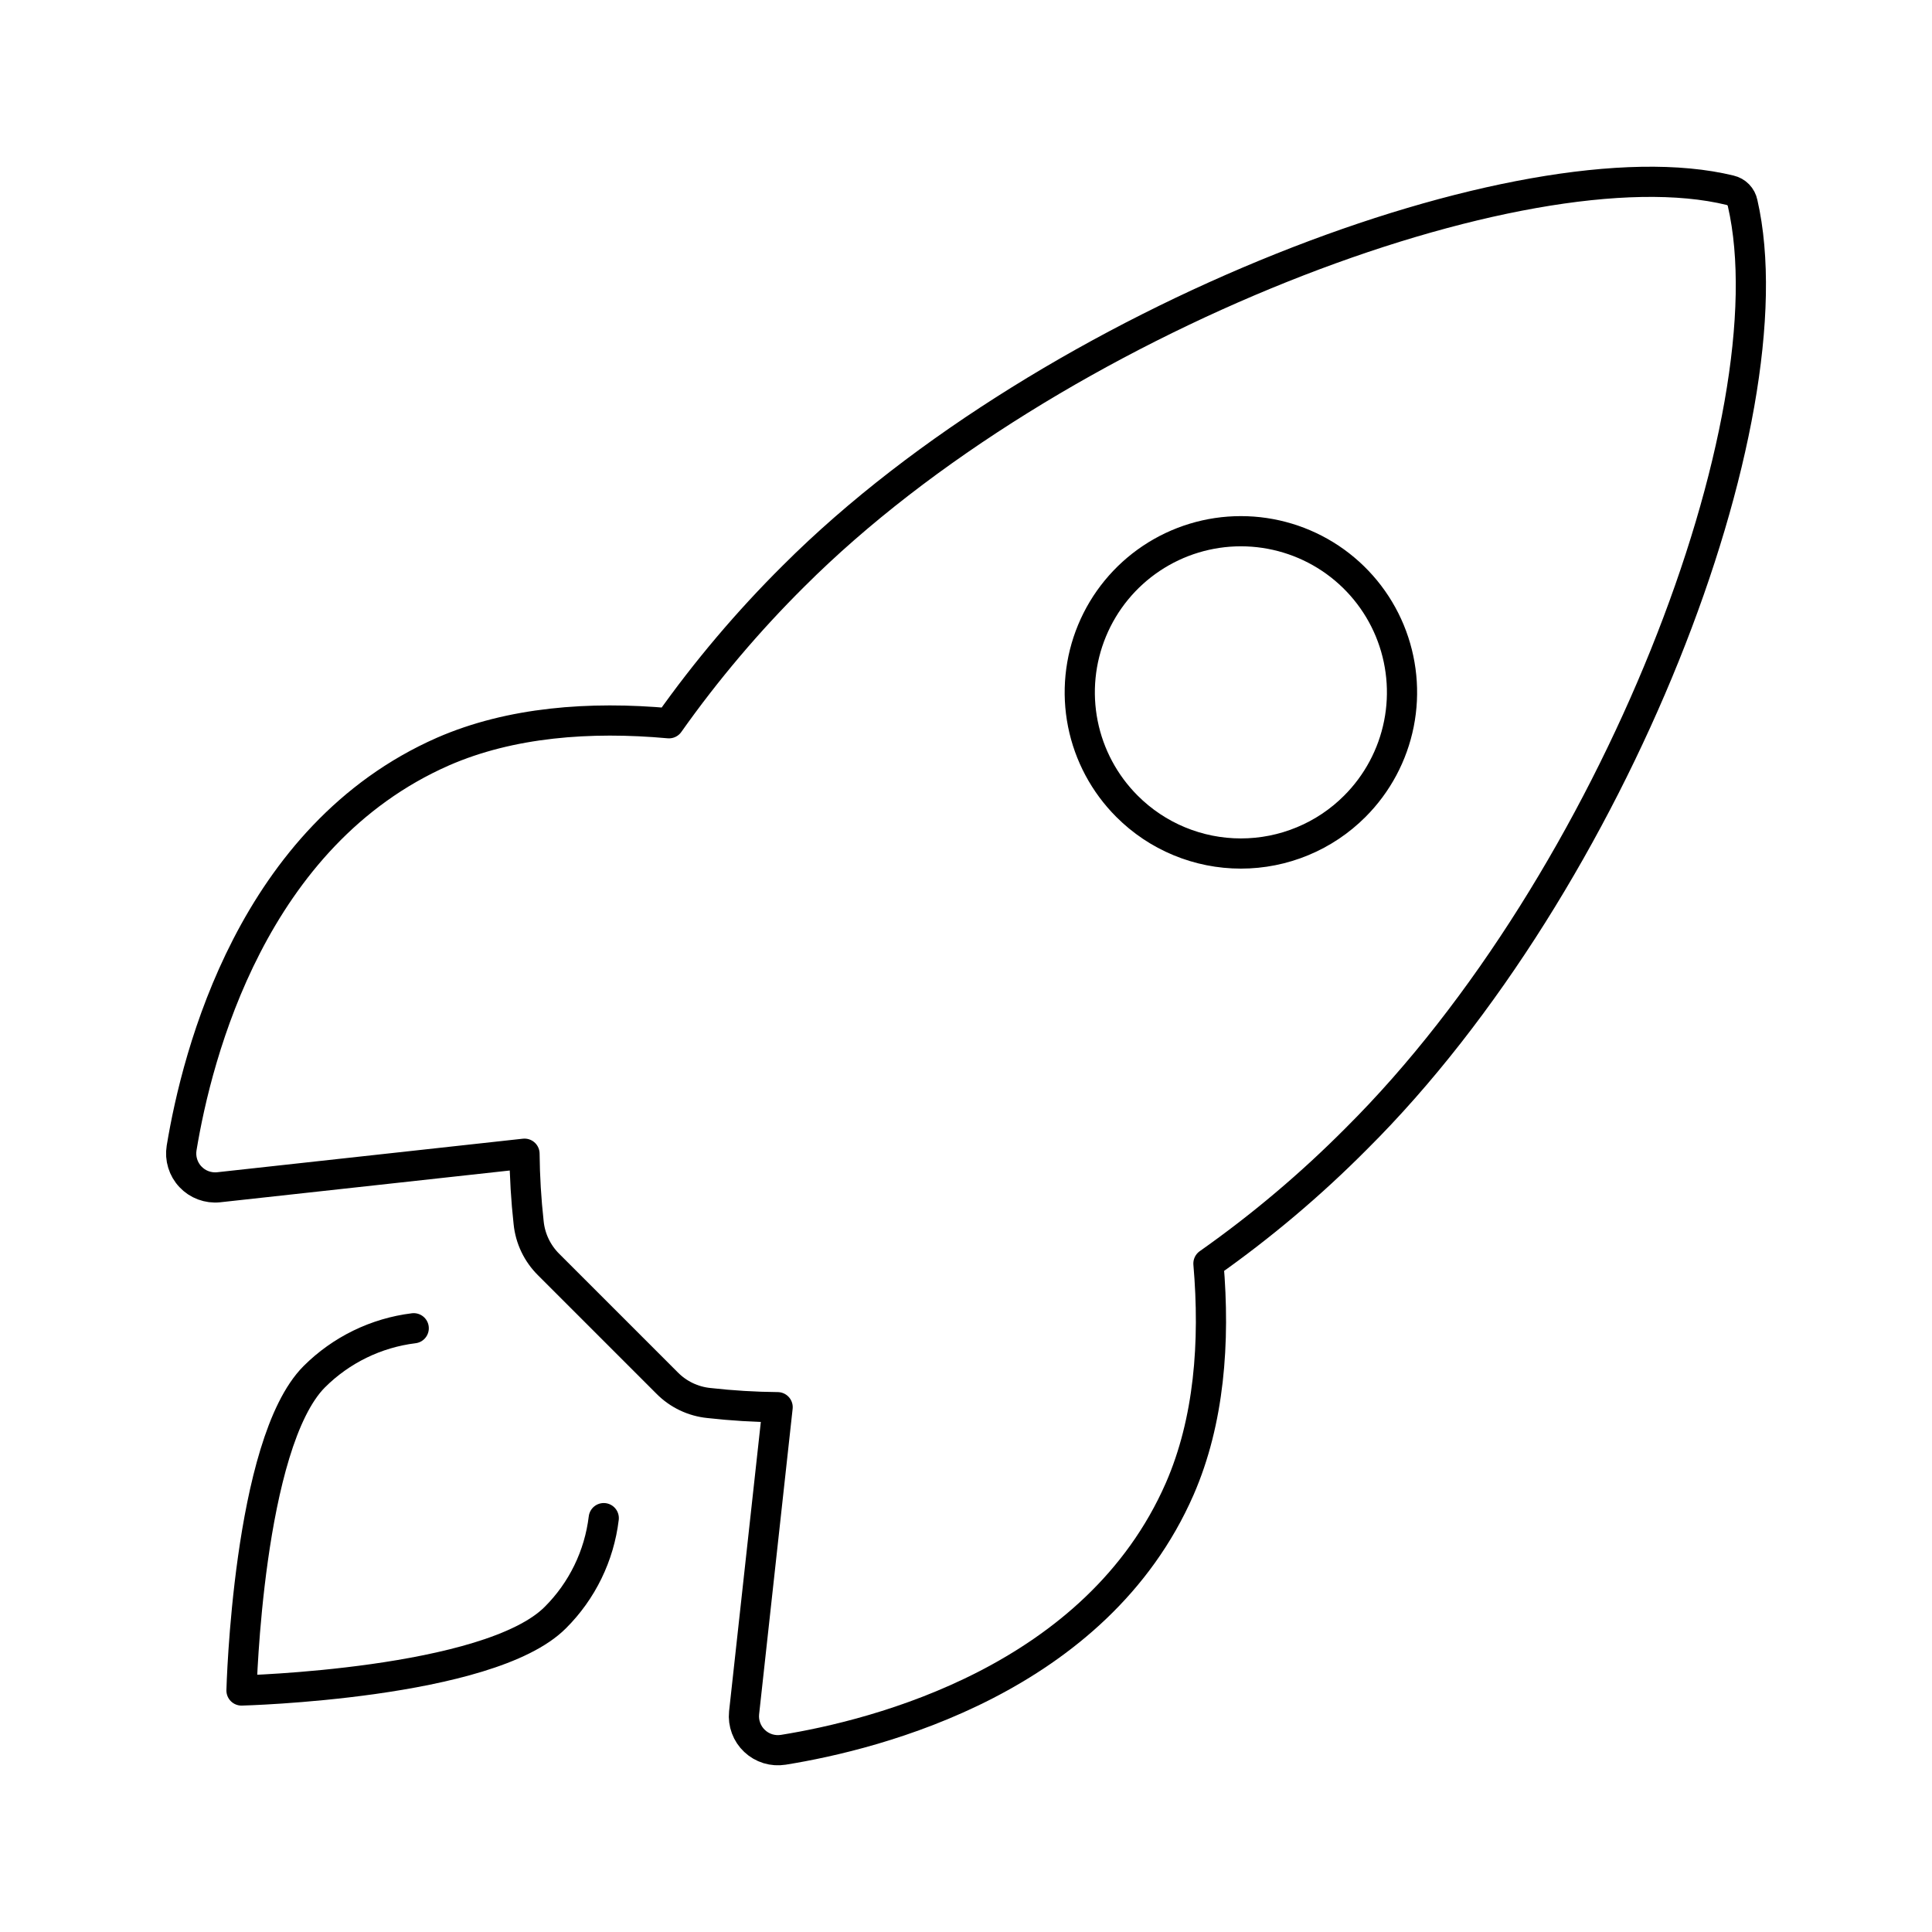
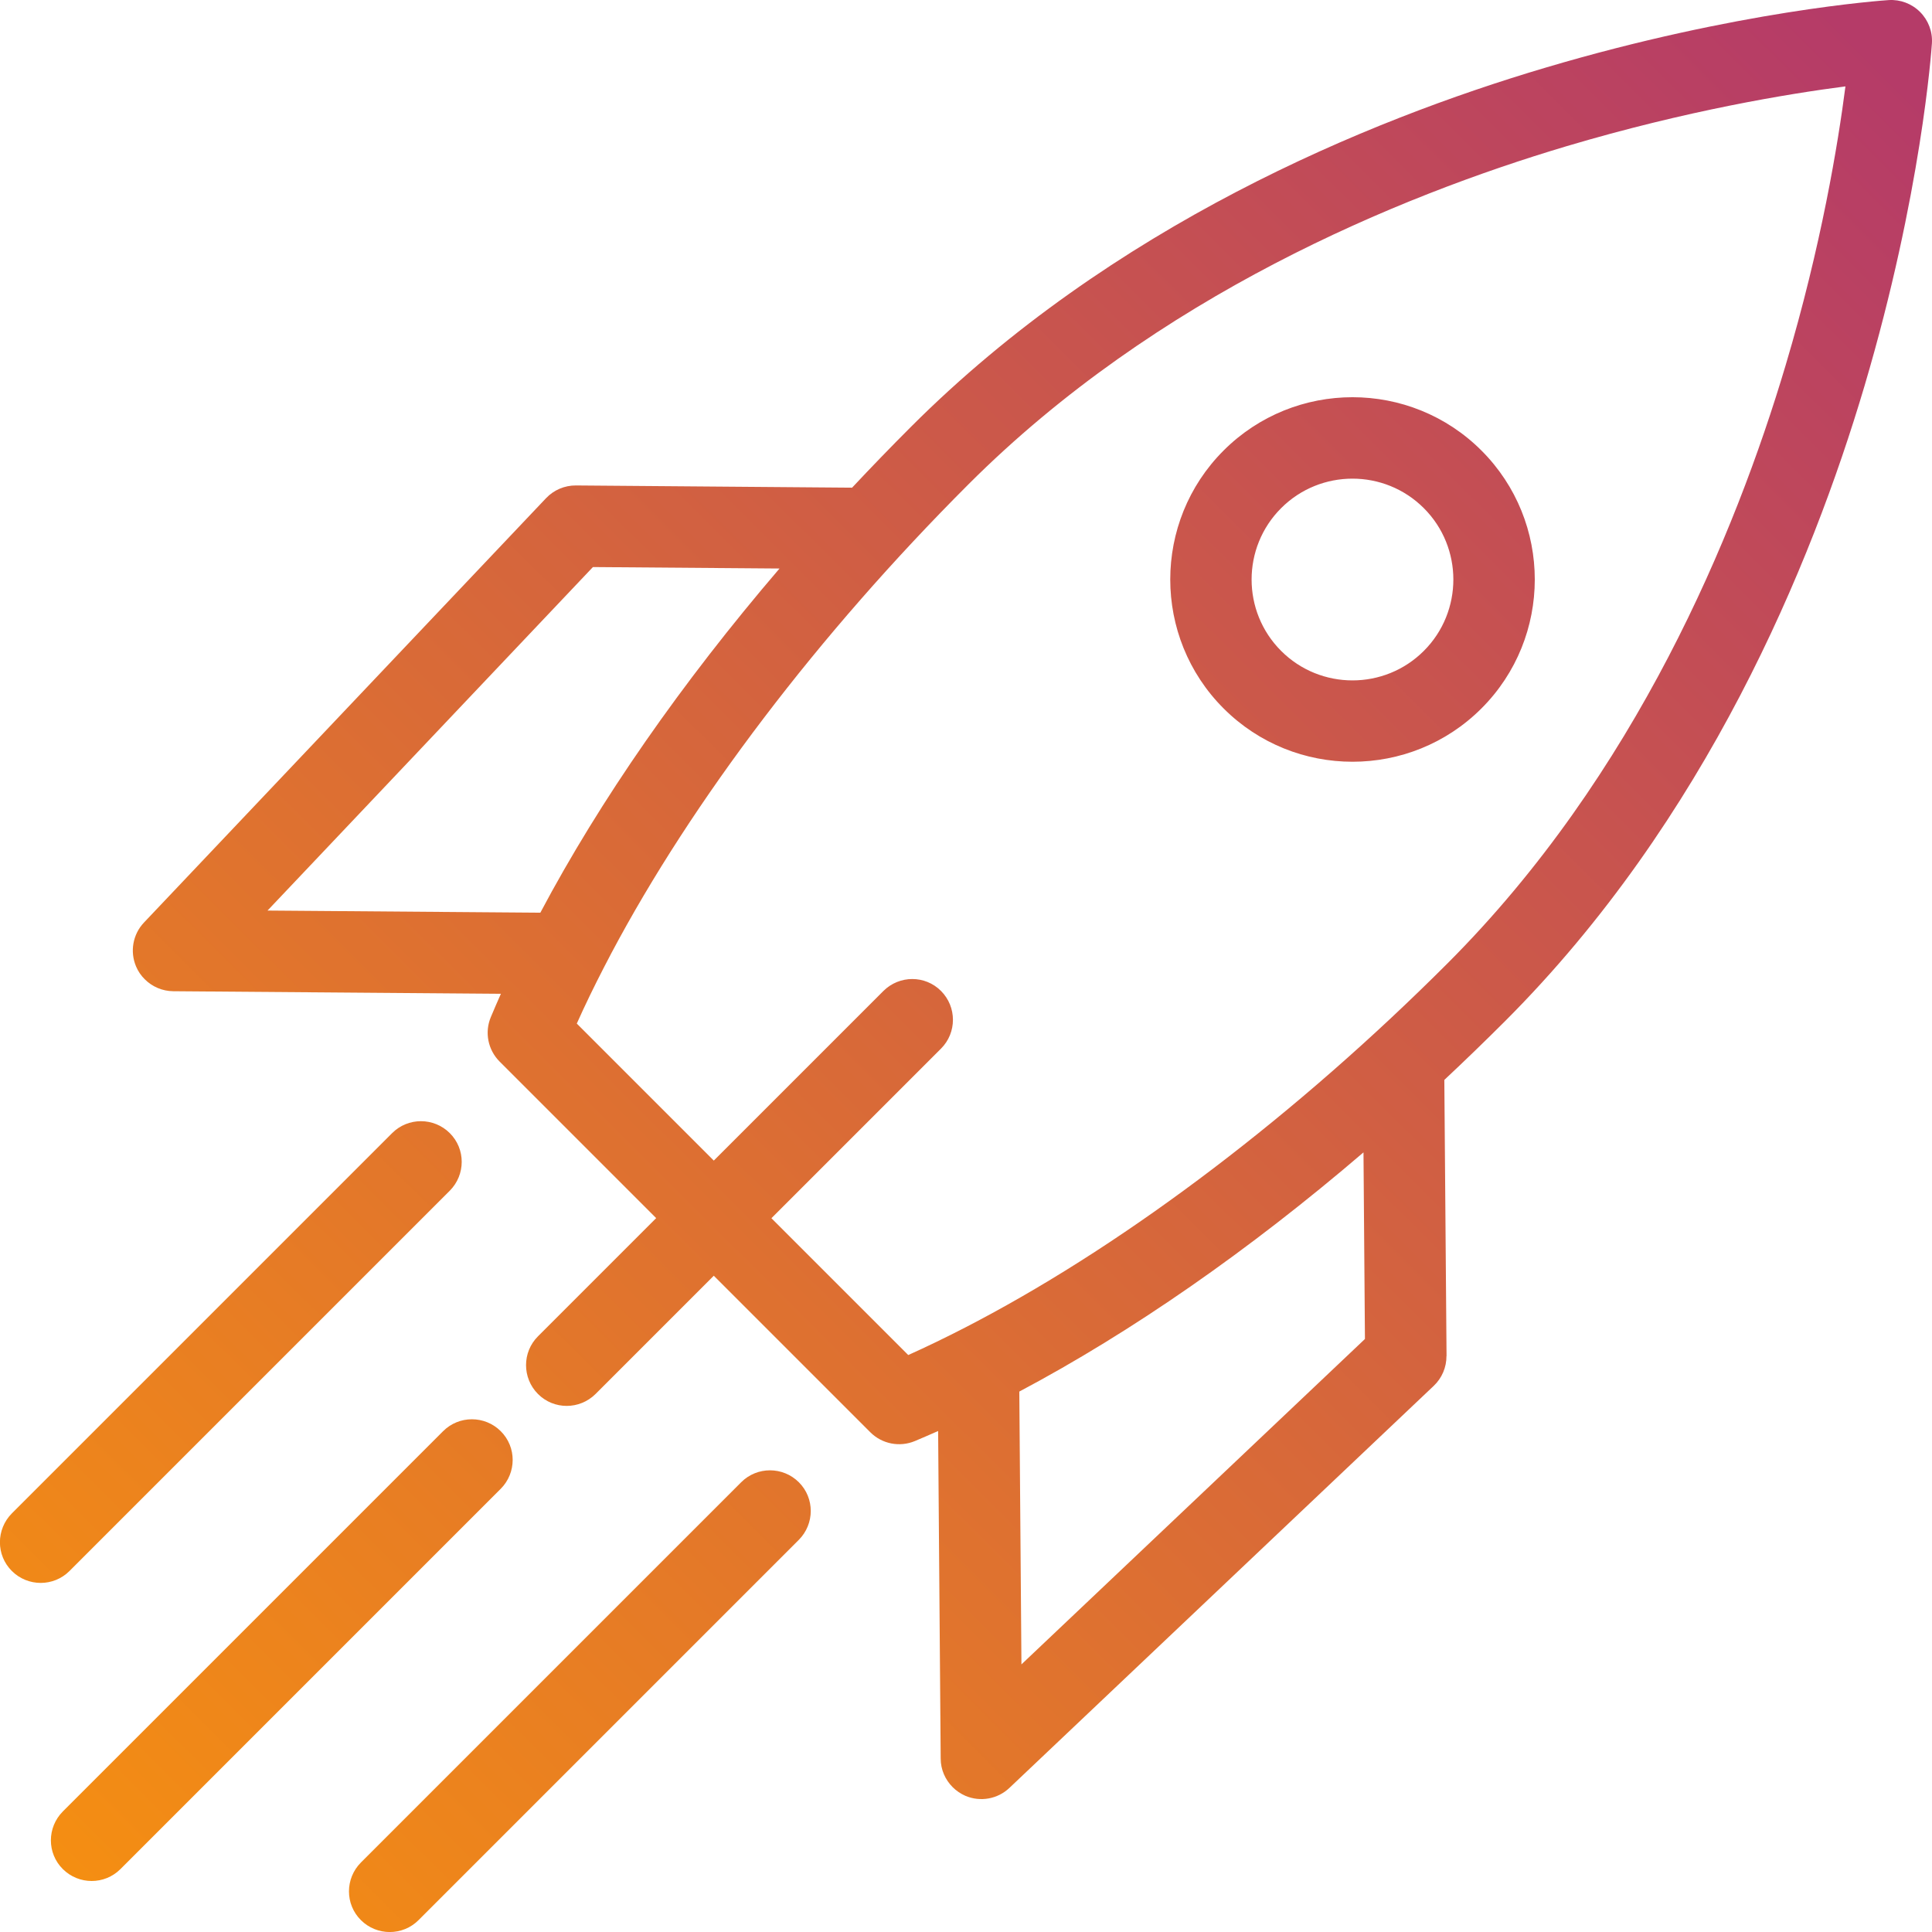
- <svg xmlns="http://www.w3.org/2000/svg" width="64" height="64" viewBox="0 0 64 64" fill="none">
-   <path d="M57.726 6.726C57.705 6.624 57.655 6.529 57.582 6.454C57.509 6.379 57.416 6.327 57.314 6.303C50.516 4.64 34.814 10.564 26.297 19.074C24.78 20.579 23.396 22.214 22.161 23.959C19.536 23.721 16.911 23.921 14.676 24.896C8.365 27.671 6.529 34.919 6.016 38.03C5.988 38.2 6 38.375 6.051 38.54C6.101 38.705 6.189 38.857 6.308 38.982C6.426 39.108 6.572 39.205 6.734 39.265C6.896 39.325 7.069 39.348 7.241 39.33L17.375 38.218C17.382 38.982 17.428 39.745 17.512 40.505C17.565 41.03 17.8 41.52 18.175 41.891L22.099 45.815C22.47 46.191 22.961 46.425 23.486 46.477C24.241 46.562 25 46.608 25.76 46.615L24.649 56.74C24.631 56.912 24.654 57.085 24.714 57.246C24.774 57.408 24.871 57.554 24.997 57.672C25.122 57.79 25.273 57.878 25.438 57.929C25.603 57.979 25.777 57.991 25.948 57.964C29.06 57.464 36.322 55.627 39.081 49.318C40.056 47.08 40.256 44.469 40.031 41.856C41.782 40.623 43.421 39.239 44.93 37.72C53.477 29.22 59.364 13.863 57.726 6.726ZM37.333 26.709C36.586 25.962 36.077 25.011 35.871 23.976C35.665 22.941 35.771 21.867 36.175 20.892C36.579 19.916 37.263 19.083 38.141 18.496C39.019 17.91 40.05 17.597 41.106 17.597C42.162 17.597 43.194 17.91 44.072 18.496C44.95 19.083 45.634 19.916 46.038 20.892C46.441 21.867 46.547 22.941 46.341 23.976C46.135 25.011 45.627 25.962 44.88 26.709C44.385 27.205 43.797 27.599 43.149 27.867C42.502 28.136 41.807 28.274 41.106 28.274C40.405 28.274 39.711 28.136 39.063 27.867C38.416 27.599 37.828 27.205 37.333 26.709Z" stroke="black" stroke-linecap="round" stroke-linejoin="round" />
-   <path d="M13.705 44C12.459 44.153 11.3 44.718 10.411 45.605C8.209 47.815 8 56 8 56C8 56 16.19 55.791 18.394 53.586C19.285 52.699 19.85 51.538 20 50.29" stroke="black" stroke-linecap="round" stroke-linejoin="round" />
+ <svg xmlns="http://www.w3.org/2000/svg" id="_Слой_2" data-name="Слой 2" viewBox="0 0 226.33 226.33">
+   <defs>
+     <style>
+       .cls-1 {
+         fill: url(#_Безымянный_градиент_27);
+       }
+     </style>
+     <linearGradient id="_Безымянный_градиент_27" data-name="Безымянный градиент 27" x1="169.14" y1="1.95" x2="169.93" y2="310" gradientTransform="translate(101.72 -115.12) rotate(45)" gradientUnits="userSpaceOnUse">
+       <stop offset="0" stop-color="#b53b68" />
+       <stop offset="1" stop-color="#f69010" />
+     </linearGradient>
+   </defs>
+   <g id="_Слой_2-2" data-name="Слой 2">
+     <path class="cls-1" d="M169.46,158.86l-.26-32.35c2.39-2.24,4.76-4.53,7.11-6.88,23.55-23.55,35.88-53.42,42.09-74.34,6.7-22.6,7.87-39.5,7.92-40.21.09-1.37-.42-2.71-1.39-3.68s-2.31-1.48-3.68-1.39c-.71.05-17.61,1.21-40.21,7.92-20.92,6.2-50.8,18.54-74.34,42.09-2.35,2.35-4.64,4.72-6.88,7.11l-32.35-.26c-1.32-.01-2.59.53-3.5,1.49l-47.1,49.71c-1.31,1.38-1.67,3.4-.93,5.15.24.57.59,1.08,1.02,1.5.87.87,2.06,1.39,3.34,1.4l38.38.3c-.41.91-.8,1.83-1.18,2.73-.75,1.78-.34,3.84,1.03,5.21l18.34,18.34-13.85,13.85c-1.86,1.86-1.86,4.88,0,6.75s4.88,1.86,6.75,0l13.85-13.85,18.34,18.34c1.37,1.37,3.43,1.77,5.21,1.03.91-.38,1.82-.78,2.73-1.18l.3,38.38c0,1.28.53,2.47,1.4,3.34.42.42.93.77,1.5,1.02,1.75.74,3.77.38,5.15-.93l49.71-47.1c.96-.91,1.5-2.18,1.49-3.5ZM31.34,106.67l38.12-40.24,21.86.17c-11.48,13.41-21.03,27.14-28.02,40.32l-31.97-.25ZM90.37,142.71l19.87-19.87c1.86-1.86,1.86-4.88,0-6.75s-4.88-1.86-6.75,0l-19.87,19.87-16.05-16.05c.97-2.17,2.04-4.37,3.19-6.6.28-.54.56-1.09.85-1.63,9.48-17.87,24.24-37.34,41.83-54.93,22.07-22.07,50.29-33.72,70.07-39.62,14.08-4.19,26.02-6.15,32.68-7.01-.86,6.66-2.81,18.6-7.01,32.68-5.89,19.79-17.55,48-39.62,70.07-17.61,17.61-37.08,32.38-54.97,41.85-.51.27-1.02.54-1.53.8-2.25,1.16-4.48,2.24-6.66,3.22l-16.05-16.05ZM119.66,194.99l-.25-31.97c13.18-6.99,26.91-16.53,40.32-28.02l.17,21.86-40.24,38.12ZM173.55,52.78c-8.33-8.33-21.88-8.33-30.21,0s-8.33,21.88,0,30.21,21.88,8.33,30.21,0c8.33-8.33,8.33-21.88,0-30.21ZM150.08,76.25c-4.61-4.61-4.61-12.11,0-16.72s12.11-4.61,16.72,0,4.61,12.11,0,16.72c-4.61,4.61-12.11,4.61-16.72,0ZM58.66,174.41l-44.55,44.55c-1.86,1.86-4.88,1.86-6.75,0s-1.86-4.88,0-6.75l44.55-44.55c1.86-1.86,4.88-1.86,6.75,0s1.86,4.88,0,6.75ZM93.58,180.39l-44.55,44.55c-1.86,1.86-4.88,1.86-6.75,0s-1.86-4.88,0-6.75l44.55-44.55c1.86-1.86,4.88-1.86,6.75,0s1.86,4.88,0,6.75ZM52.69,139.49l-44.55,44.55c-1.86,1.86-4.88,1.86-6.75,0s-1.86-4.88,0-6.75l44.55-44.55c1.86-1.86,4.88-1.86,6.75,0s1.86,4.88,0,6.75Z" />
+   </g>
</svg>
